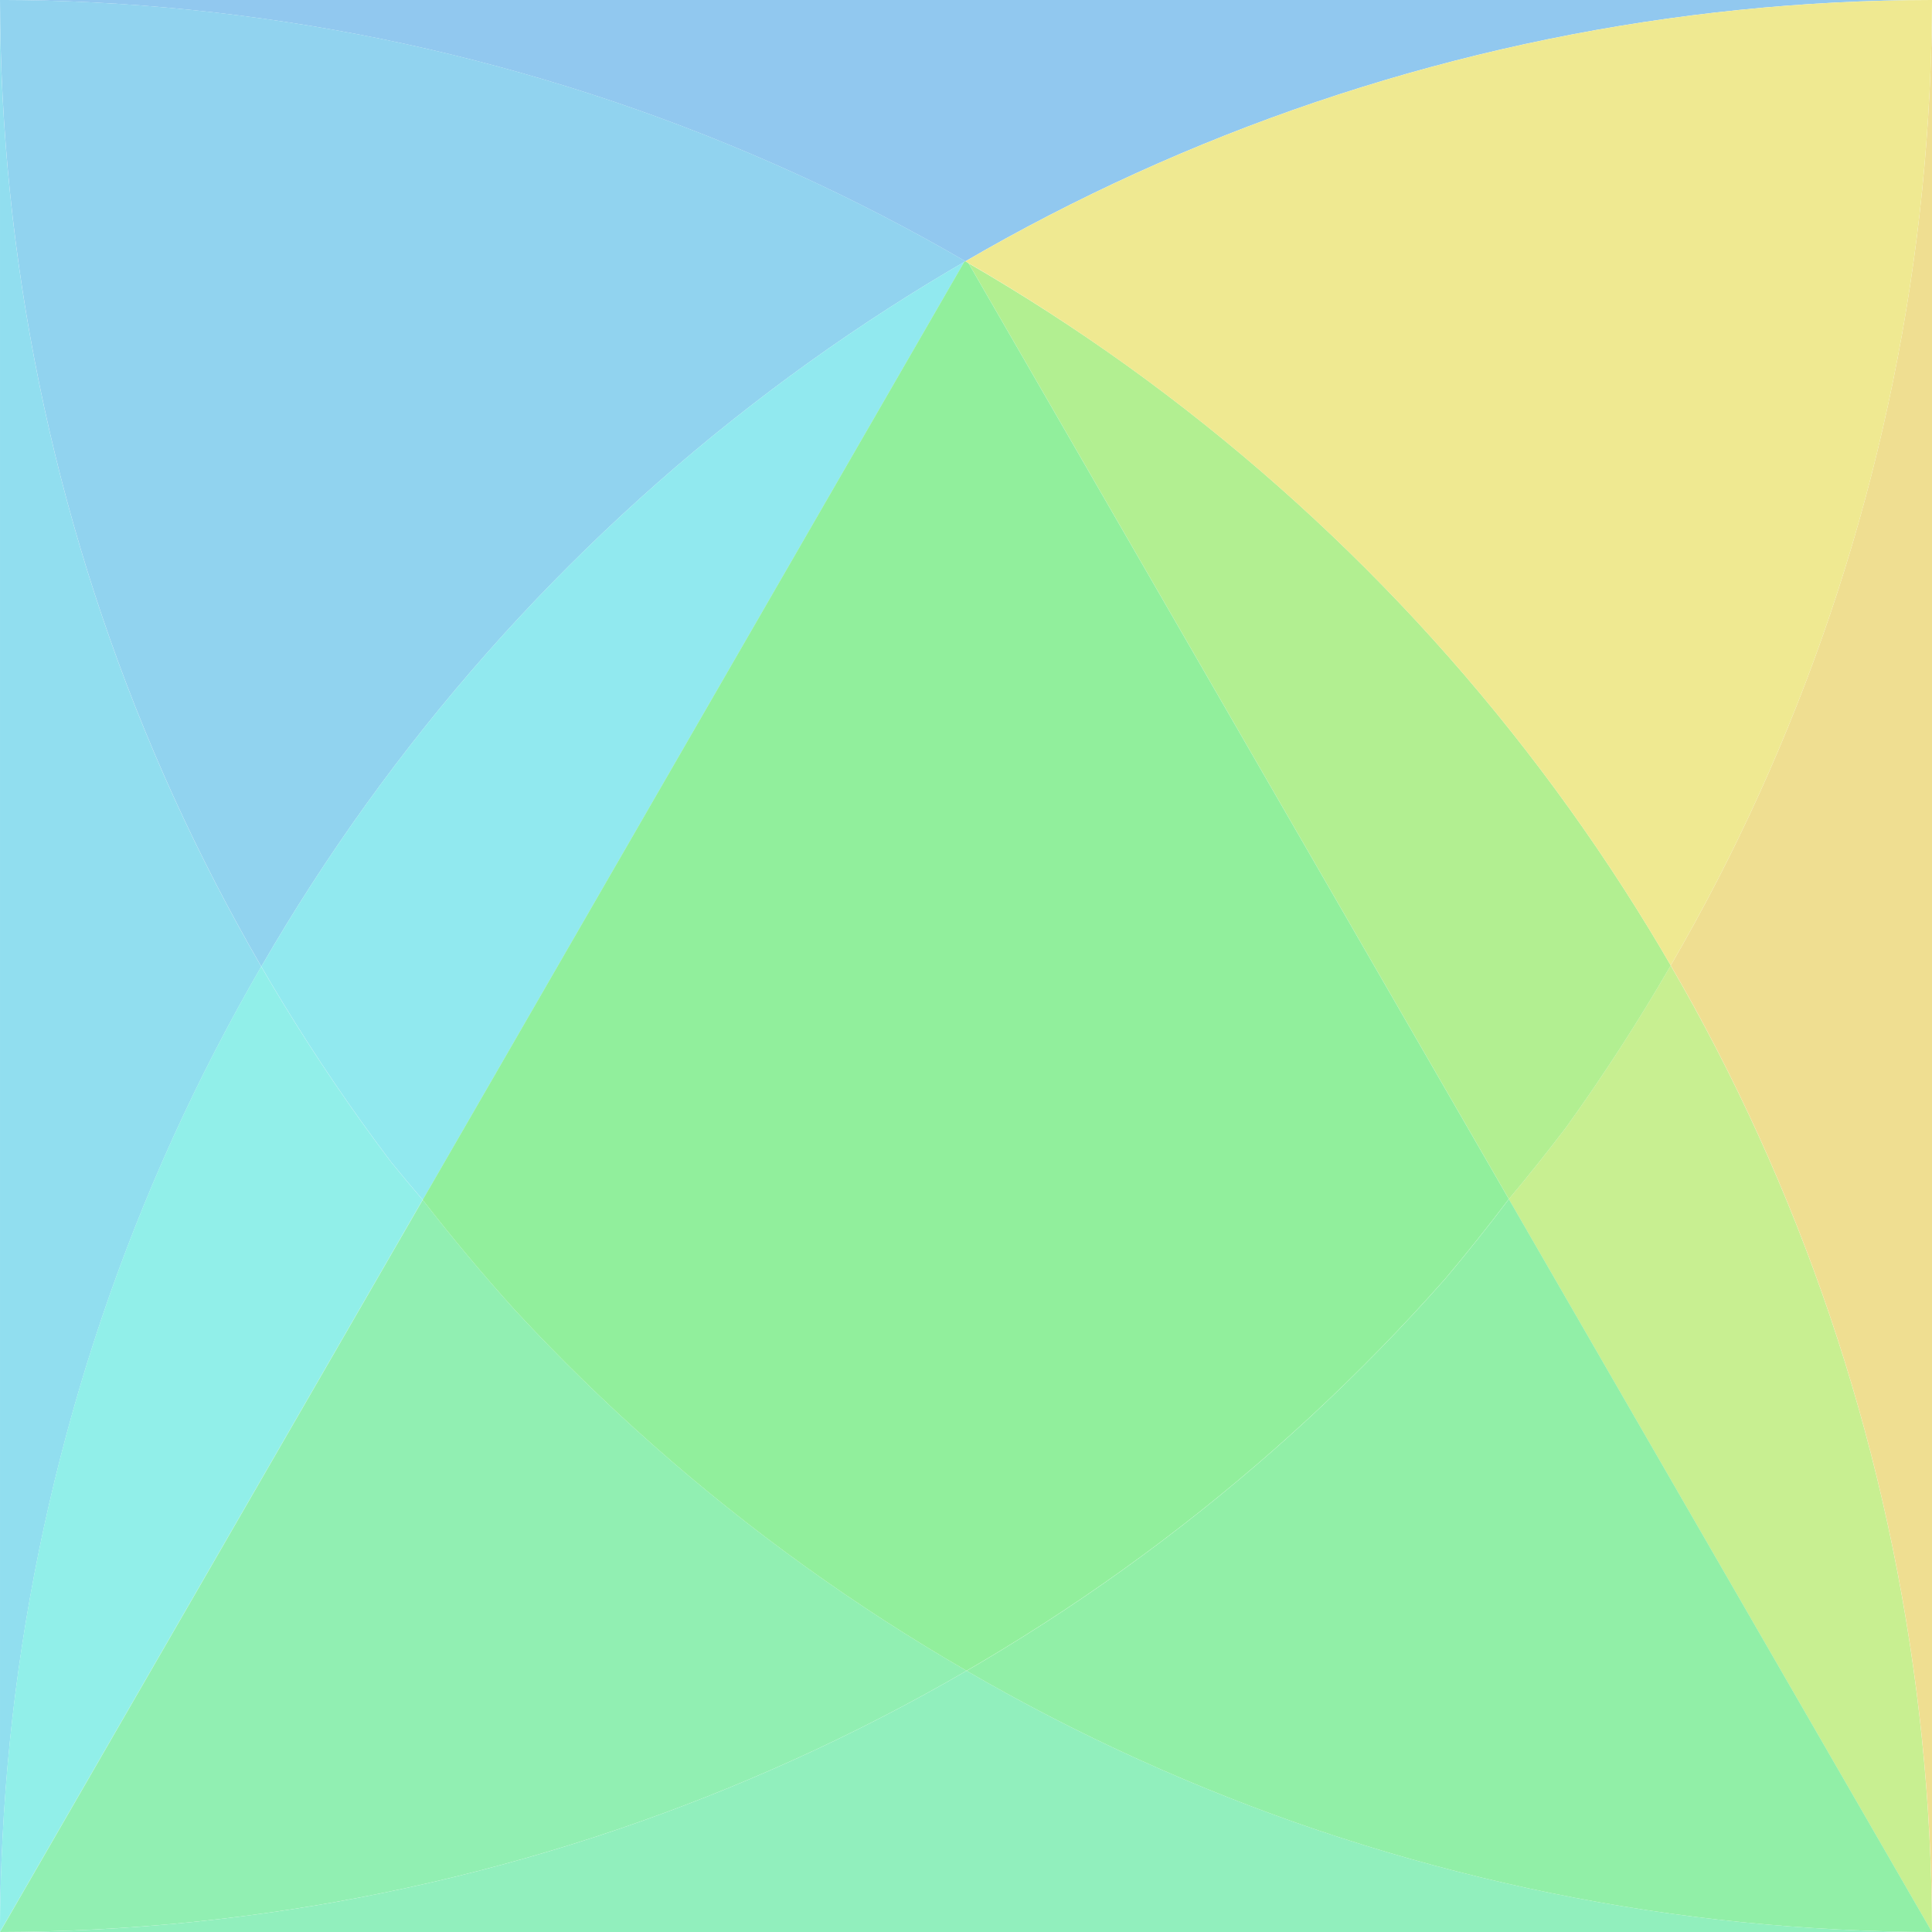
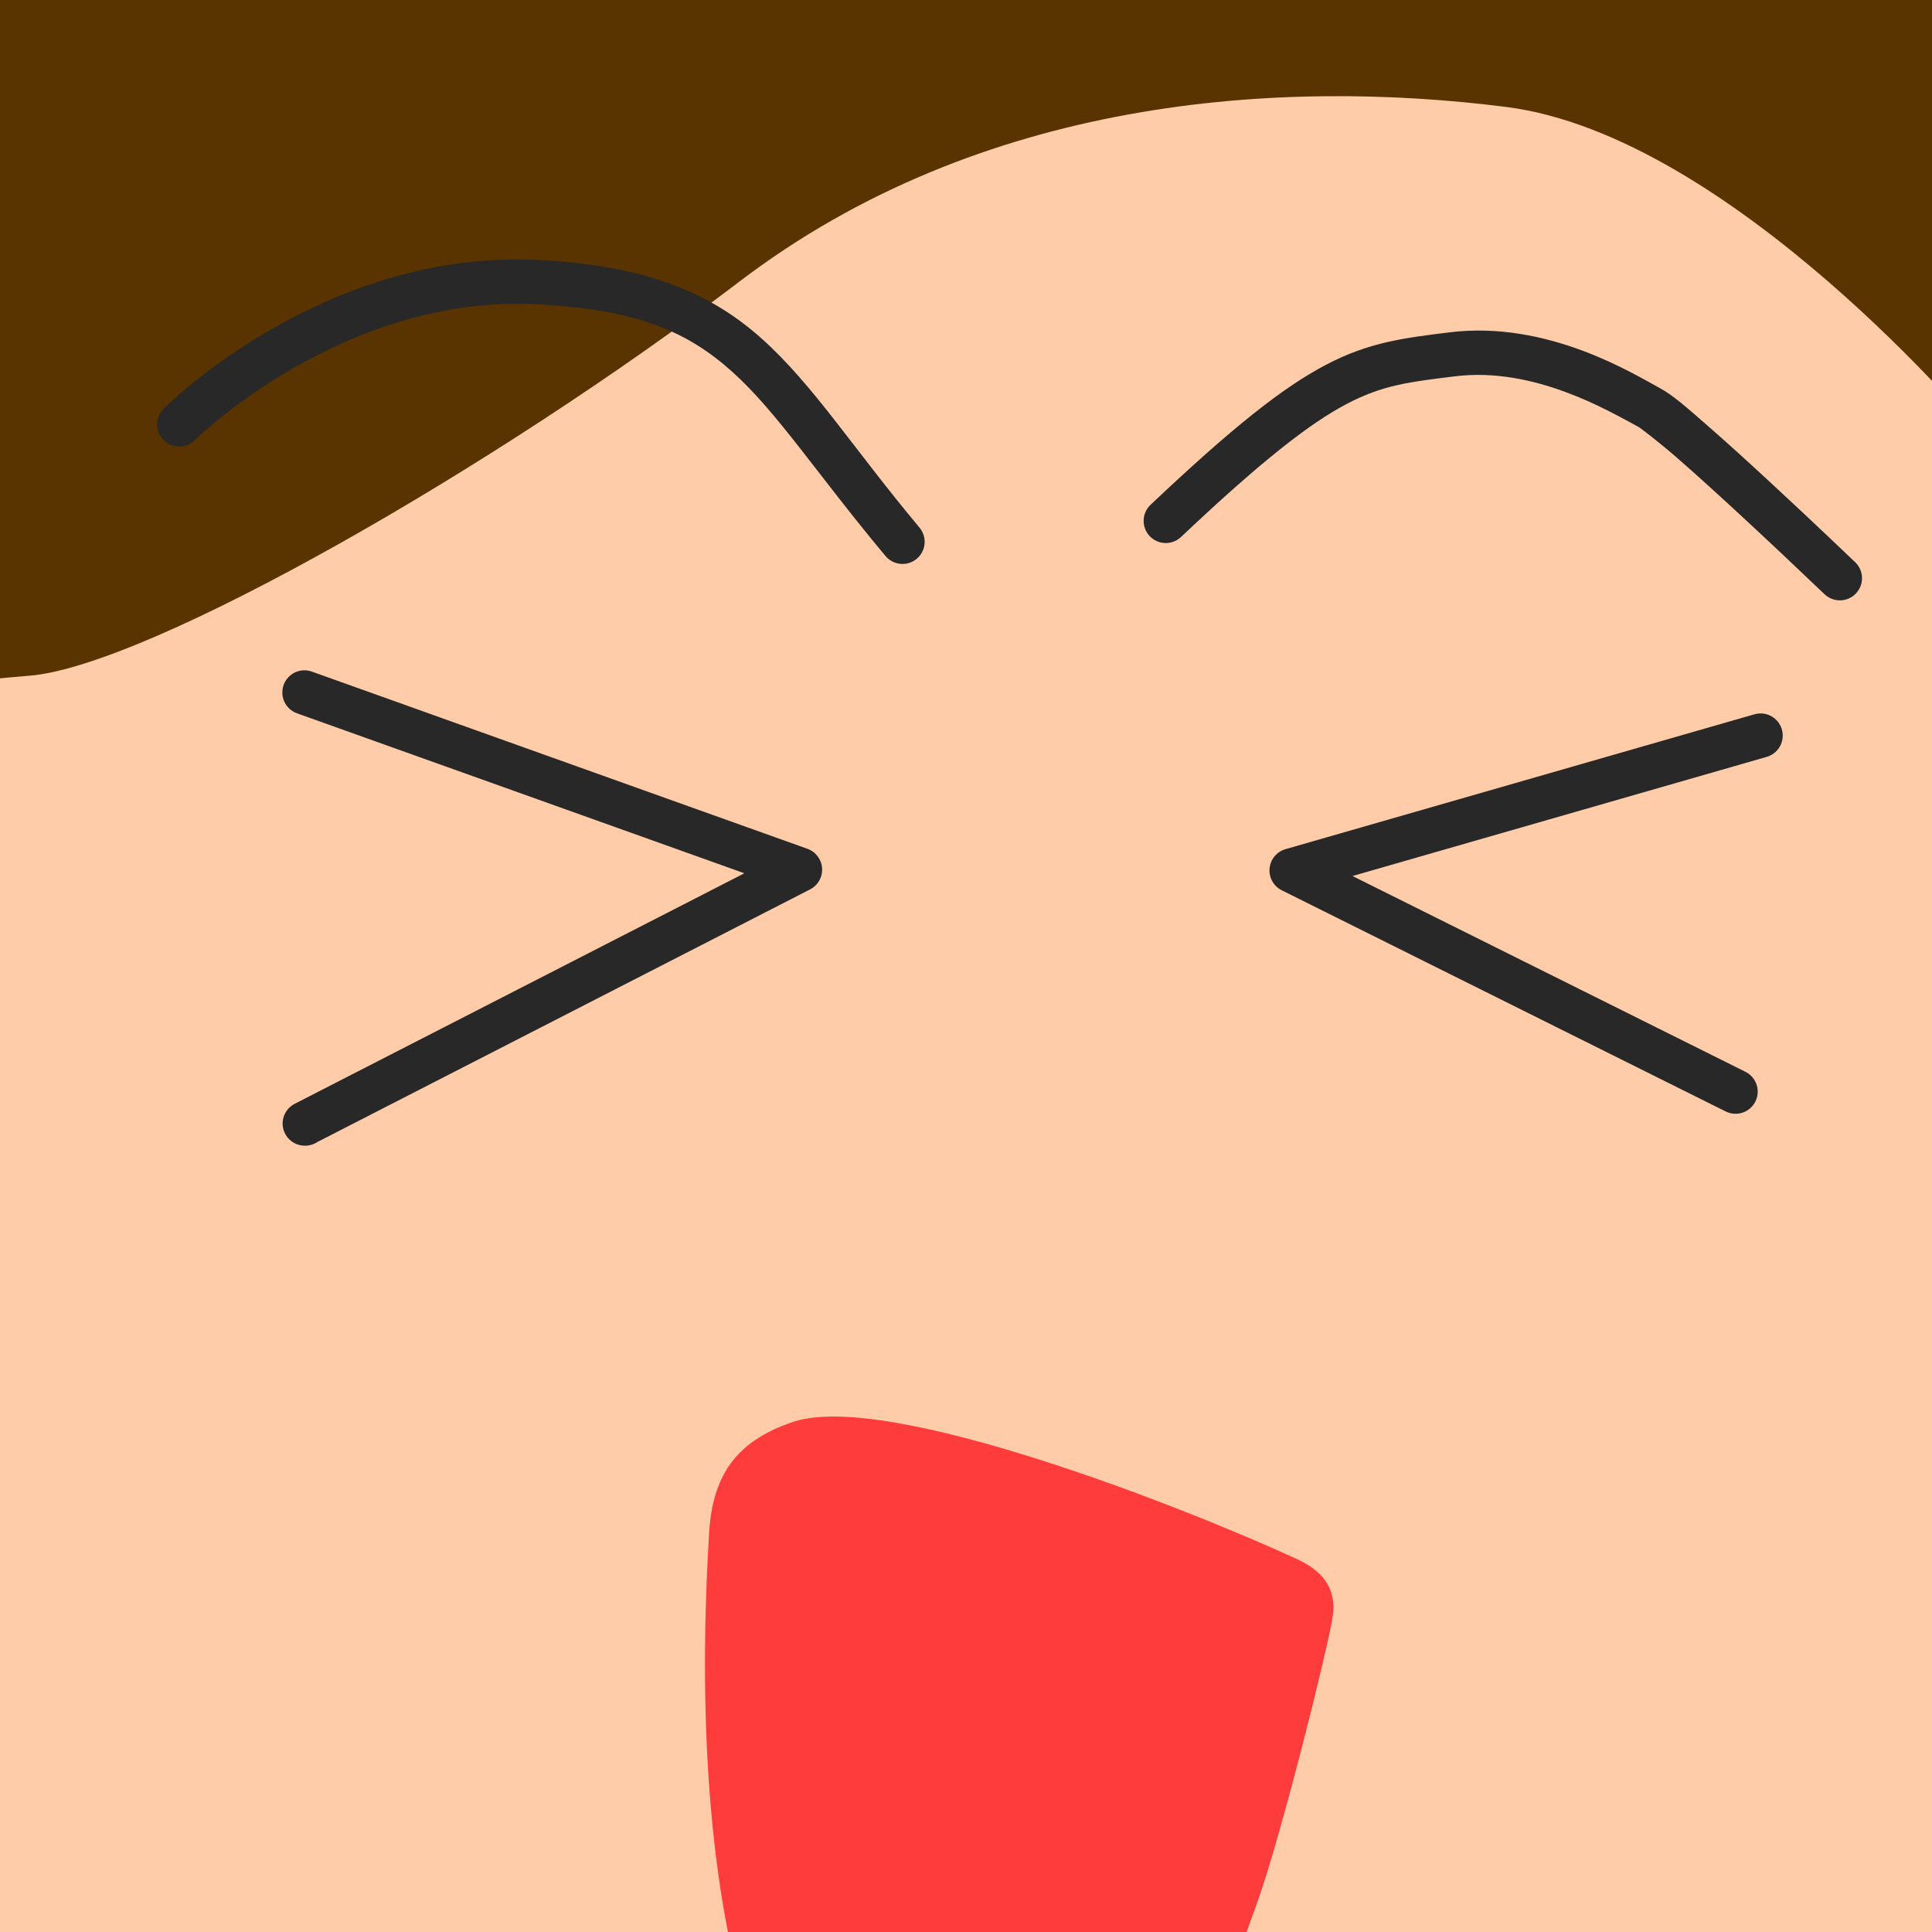
- <svg xmlns="http://www.w3.org/2000/svg" width="14.111mm" height="14.111mm" viewBox="0 0 50 50" id="svg2" version="1.1">
-   <defs id="defs4" />
-   <g id="layer1" transform="translate(-137.4898,-904.8281)">
-     <path style="color:#000000;clip-rule:nonzero;display:inline;overflow:visible;visibility:visible;opacity:1;isolation:auto;mix-blend-mode:normal;color-interpolation:sRGB;color-interpolation-filters:linearRGB;solid-color:#000000;solid-opacity:1;fill:#91efbd;fill-opacity:1;fill-rule:nonzero;stroke:none;stroke-width:1;stroke-linecap:round;stroke-linejoin:round;stroke-miterlimit:3;stroke-dasharray:none;stroke-dashoffset:0;stroke-opacity:1;color-rendering:auto;image-rendering:auto;shape-rendering:auto;text-rendering:auto;enable-background:accumulate" d="m 162.505,948.068 a 50,50 0 0 1 -1.055,0.596 50,50 0 0 1 -4.498,2.182 50,50 0 0 1 -4.691,1.723 50,50 0 0 1 -4.84,1.244 50,50 0 0 1 -4.939,0.756 50,50 0 0 1 -4.992,0.26 l 50,0 a 50,50 0 0 1 -1.18,-0.018 50,50 0 0 1 -4.984,-0.379 50,50 0 0 1 -4.92,-0.877 50,50 0 0 1 -4.809,-1.361 50,50 0 0 1 -4.65,-1.836 50,50 0 0 1 -4.441,-2.289 z" id="path4464" />
-     <path style="color:#000000;clip-rule:nonzero;display:inline;overflow:visible;visibility:visible;opacity:1;isolation:auto;mix-blend-mode:normal;color-interpolation:sRGB;color-interpolation-filters:linearRGB;solid-color:#000000;solid-opacity:1;fill:#91deef;fill-opacity:1;fill-rule:nonzero;stroke:none;stroke-width:1;stroke-linecap:round;stroke-linejoin:round;stroke-miterlimit:3;stroke-dasharray:none;stroke-dashoffset:0;stroke-opacity:1;color-rendering:auto;image-rendering:auto;shape-rendering:auto;text-rendering:auto;enable-background:accumulate" d="m 137.49,904.828 0,50 a 50,50 0 0 1 0.018,-1.182 50,50 0 0 1 0.379,-4.984 50,50 0 0 1 0.877,-4.92 50,50 0 0 1 1.361,-4.809 50,50 0 0 1 1.836,-4.648 50,50 0 0 1 2.291,-4.441 50,50 0 0 1 -0.596,-1.057 50,50 0 0 1 -2.184,-4.496 50,50 0 0 1 -1.723,-4.691 50,50 0 0 1 -1.244,-4.84 50,50 0 0 1 -0.756,-4.941 50,50 0 0 1 -0.26,-4.99 z" id="path4456" />
-     <path style="color:#000000;clip-rule:nonzero;display:inline;overflow:visible;visibility:visible;opacity:1;isolation:auto;mix-blend-mode:normal;color-interpolation:sRGB;color-interpolation-filters:linearRGB;solid-color:#000000;solid-opacity:1;fill:#91c8ef;fill-opacity:1;fill-rule:nonzero;stroke:none;stroke-width:1;stroke-linecap:round;stroke-linejoin:round;stroke-miterlimit:3;stroke-dasharray:none;stroke-dashoffset:0;stroke-opacity:1;color-rendering:auto;image-rendering:auto;shape-rendering:auto;text-rendering:auto;enable-background:accumulate" d="m 137.49,904.828 a 50,50 0 0 1 1.182,0.016 50,50 0 0 1 4.982,0.381 50,50 0 0 1 4.922,0.875 50,50 0 0 1 4.809,1.363 50,50 0 0 1 4.648,1.836 50,50 0 0 1 4.441,2.291 50,50 0 0 1 1.057,-0.598 50,50 0 0 1 4.496,-2.182 50,50 0 0 1 4.691,-1.723 50,50 0 0 1 4.84,-1.246 50,50 0 0 1 4.941,-0.756 50,50 0 0 1 4.99,-0.258 l -50,0 z" id="rect4422" />
-     <path style="color:#000000;clip-rule:nonzero;display:inline;overflow:visible;visibility:visible;opacity:1;isolation:auto;mix-blend-mode:normal;color-interpolation:sRGB;color-interpolation-filters:linearRGB;solid-color:#000000;solid-opacity:1;fill:#c8ef91;fill-opacity:1;fill-rule:nonzero;stroke:none;stroke-width:1;stroke-linecap:round;stroke-linejoin:round;stroke-miterlimit:3;stroke-dasharray:none;stroke-dashoffset:0;stroke-opacity:1;color-rendering:auto;image-rendering:auto;shape-rendering:auto;text-rendering:auto;enable-background:accumulate" d="m 187.49,954.828 a 50,50 0 0 0 -0.26,-4.992 50,50 0 0 0 -0.756,-4.939 50,50 0 0 0 -1.246,-4.842 50,50 0 0 0 -1.723,-4.691 50,50 0 0 0 -2.182,-4.496 50,50 0 0 0 -0.596,-1.053 50,50 0 0 1 -2.713,4.197 50,50 0 0 1 -1.477,1.85 l 10.951,18.967 z" id="path4564" />
-     <path style="color:#000000;clip-rule:nonzero;display:inline;overflow:visible;visibility:visible;opacity:1;isolation:auto;mix-blend-mode:normal;color-interpolation:sRGB;color-interpolation-filters:linearRGB;solid-color:#000000;solid-opacity:1;fill:#91efa7;fill-opacity:1;fill-rule:nonzero;stroke:none;stroke-width:1;stroke-linecap:round;stroke-linejoin:round;stroke-miterlimit:3;stroke-dasharray:none;stroke-dashoffset:0;stroke-opacity:1;color-rendering:auto;image-rendering:auto;shape-rendering:auto;text-rendering:auto;enable-background:accumulate" d="m 187.49,954.828 -10.951,-18.967 a 50,50 0 0 1 -1.641,2.057 50,50 0 0 1 -3.492,3.574 50,50 0 0 1 -3.832,3.209 50,50 0 0 1 -4.133,2.811 50,50 0 0 1 -0.936,0.557 50,50 0 0 0 4.441,2.289 50,50 0 0 0 4.65,1.836 50,50 0 0 0 4.809,1.361 50,50 0 0 0 4.92,0.877 50,50 0 0 0 4.984,0.379 50,50 0 0 0 1.18,0.018 z" id="path4462" />
-     <path style="color:#000000;clip-rule:nonzero;display:inline;overflow:visible;visibility:visible;opacity:1;isolation:auto;mix-blend-mode:normal;color-interpolation:sRGB;color-interpolation-filters:linearRGB;solid-color:#000000;solid-opacity:1;fill:#91efe9;fill-opacity:1;fill-rule:nonzero;stroke:none;stroke-width:1;stroke-linecap:round;stroke-linejoin:round;stroke-miterlimit:3;stroke-dasharray:none;stroke-dashoffset:0;stroke-opacity:1;color-rendering:auto;image-rendering:auto;shape-rendering:auto;text-rendering:auto;enable-background:accumulate" d="m 148.429,935.881 a 50,50 0 0 1 -0.811,-0.969 50,50 0 0 1 -2.811,-4.133 50,50 0 0 1 -0.557,-0.936 50,50 0 0 0 -2.291,4.441 50,50 0 0 0 -1.836,4.648 50,50 0 0 0 -1.361,4.809 50,50 0 0 0 -0.877,4.92 50,50 0 0 0 -0.379,4.984 50,50 0 0 0 -0.018,1.182 l 10.939,-18.947 z" id="path4572" />
-     <path style="color:#000000;clip-rule:nonzero;display:inline;overflow:visible;visibility:visible;opacity:1;isolation:auto;mix-blend-mode:normal;color-interpolation:sRGB;color-interpolation-filters:linearRGB;solid-color:#000000;solid-opacity:1;fill:#91efb2;fill-opacity:1;fill-rule:nonzero;stroke:none;stroke-width:1;stroke-linecap:round;stroke-linejoin:round;stroke-miterlimit:3;stroke-dasharray:none;stroke-dashoffset:0;stroke-opacity:1;color-rendering:auto;image-rendering:auto;shape-rendering:auto;text-rendering:auto;enable-background:accumulate" d="m 148.429,935.881 -10.939,18.947 a 50,50 0 0 0 4.992,-0.26 50,50 0 0 0 4.939,-0.756 50,50 0 0 0 4.84,-1.244 50,50 0 0 0 4.691,-1.723 50,50 0 0 0 4.498,-2.182 50,50 0 0 0 1.055,-0.596 50,50 0 0 1 -4.197,-2.713 50,50 0 0 1 -3.906,-3.119 50,50 0 0 1 -3.576,-3.492 50,50 0 0 1 -2.396,-2.863 z" id="path4460" />
-     <path style="color:#000000;clip-rule:nonzero;display:inline;overflow:visible;visibility:visible;opacity:1;isolation:auto;mix-blend-mode:normal;color-interpolation:sRGB;color-interpolation-filters:linearRGB;solid-color:#000000;solid-opacity:1;fill:#91d3ef;fill-opacity:1;fill-rule:nonzero;stroke:none;stroke-width:1;stroke-linecap:round;stroke-linejoin:round;stroke-miterlimit:3;stroke-dasharray:none;stroke-dashoffset:0;stroke-opacity:1;color-rendering:auto;image-rendering:auto;shape-rendering:auto;text-rendering:auto;enable-background:accumulate" d="m 137.49,904.828 a 50,50 0 0 0 0.26,4.99 50,50 0 0 0 0.756,4.941 50,50 0 0 0 1.244,4.84 50,50 0 0 0 1.723,4.691 50,50 0 0 0 2.184,4.496 50,50 0 0 0 0.596,1.057 50,50 0 0 1 2.713,-4.199 50,50 0 0 1 3.117,-3.906 50,50 0 0 1 3.492,-3.574 50,50 0 0 1 3.832,-3.209 50,50 0 0 1 4.133,-2.811 50,50 0 0 1 0.936,-0.555 50,50 0 0 0 -4.441,-2.291 50,50 0 0 0 -4.648,-1.836 50,50 0 0 0 -4.809,-1.363 50,50 0 0 0 -4.922,-0.875 50,50 0 0 0 -4.982,-0.381 50,50 0 0 0 -1.182,-0.016 z" id="path4454" />
-     <path style="color:#000000;clip-rule:nonzero;display:inline;overflow:visible;visibility:visible;opacity:1;isolation:auto;mix-blend-mode:normal;color-interpolation:sRGB;color-interpolation-filters:linearRGB;solid-color:#000000;solid-opacity:1;fill:#b2ef91;fill-opacity:1;fill-rule:nonzero;stroke:none;stroke-width:1;stroke-linecap:round;stroke-linejoin:round;stroke-miterlimit:3;stroke-dasharray:none;stroke-dashoffset:0;stroke-opacity:1;color-rendering:auto;image-rendering:auto;shape-rendering:auto;text-rendering:auto;enable-background:accumulate" d="m 176.539,935.861 a 50,50 0 0 0 1.477,-1.85 50,50 0 0 0 2.713,-4.197 50,50 0 0 0 -0.557,-0.938 50,50 0 0 0 -2.811,-4.133 50,50 0 0 0 -3.207,-3.832 50,50 0 0 0 -3.576,-3.492 50,50 0 0 0 -3.906,-3.119 50,50 0 0 0 -4.115,-2.658 l 12.434,21.535 1.549,2.684 z" id="path4569" />
-     <path style="color:#000000;clip-rule:nonzero;display:inline;overflow:visible;visibility:visible;opacity:1;isolation:auto;mix-blend-mode:normal;color-interpolation:sRGB;color-interpolation-filters:linearRGB;solid-color:#000000;solid-opacity:1;fill:#91e9ef;fill-opacity:1;fill-rule:nonzero;stroke:none;stroke-width:1;stroke-linecap:round;stroke-linejoin:round;stroke-miterlimit:3;stroke-dasharray:none;stroke-dashoffset:0;stroke-opacity:1;color-rendering:auto;image-rendering:auto;shape-rendering:auto;text-rendering:auto;enable-background:accumulate" d="m 162.443,911.607 a 50,50 0 0 0 -0.904,0.537 50,50 0 0 0 -4.133,2.811 50,50 0 0 0 -3.832,3.209 50,50 0 0 0 -3.492,3.574 50,50 0 0 0 -3.117,3.906 50,50 0 0 0 -2.713,4.199 50,50 0 0 0 0.557,0.936 50,50 0 0 0 2.811,4.133 50,50 0 0 0 0.811,0.969 l 1.561,-2.703 12.453,-21.57 z" id="path4567" />
-     <path style="color:#000000;clip-rule:nonzero;display:inline;overflow:visible;visibility:visible;opacity:1;isolation:auto;mix-blend-mode:normal;color-interpolation:sRGB;color-interpolation-filters:linearRGB;solid-color:#000000;solid-opacity:1;fill:#91ef9c;fill-opacity:1;fill-rule:nonzero;stroke:none;stroke-width:1;stroke-linecap:round;stroke-linejoin:round;stroke-miterlimit:3;stroke-dasharray:none;stroke-dashoffset:0;stroke-opacity:1;color-rendering:auto;image-rendering:auto;shape-rendering:auto;text-rendering:auto;enable-background:accumulate" d="m 162.443,911.607 -12.453,21.57 -1.561,2.703 a 50,50 0 0 0 2.396,2.863 50,50 0 0 0 3.576,3.492 50,50 0 0 0 3.906,3.119 50,50 0 0 0 4.197,2.713 50,50 0 0 0 0.936,-0.557 50,50 0 0 0 4.133,-2.811 50,50 0 0 0 3.832,-3.209 50,50 0 0 0 3.492,-3.574 50,50 0 0 0 1.641,-2.057 l -1.549,-2.684 -12.434,-21.535 a 50,50 0 0 0 -0.082,-0.053 50,50 0 0 0 -0.031,0.018 z" id="path4458" />
-     <path style="color:#000000;clip-rule:nonzero;display:inline;overflow:visible;visibility:visible;opacity:1;isolation:auto;mix-blend-mode:normal;color-interpolation:sRGB;color-interpolation-filters:linearRGB;solid-color:#000000;solid-opacity:1;fill:#efde91;fill-opacity:1;fill-rule:nonzero;stroke:none;stroke-width:1;stroke-linecap:round;stroke-linejoin:round;stroke-miterlimit:3;stroke-dasharray:none;stroke-dashoffset:0;stroke-opacity:1;color-rendering:auto;image-rendering:auto;shape-rendering:auto;text-rendering:auto;enable-background:accumulate" d="m 187.49,954.828 0,-50 a 50,50 0 0 1 -0.018,1.182 50,50 0 0 1 -0.379,4.984 50,50 0 0 1 -0.877,4.92 50,50 0 0 1 -1.361,4.809 50,50 0 0 1 -1.836,4.648 50,50 0 0 1 -2.291,4.443 50,50 0 0 1 0.596,1.053 50,50 0 0 1 2.182,4.496 50,50 0 0 1 1.723,4.691 50,50 0 0 1 1.246,4.842 50,50 0 0 1 0.756,4.939 50,50 0 0 1 0.26,4.992 z" id="path4466-6-3" />
-     <path style="color:#000000;clip-rule:nonzero;display:inline;overflow:visible;visibility:visible;opacity:1;isolation:auto;mix-blend-mode:normal;color-interpolation:sRGB;color-interpolation-filters:linearRGB;solid-color:#000000;solid-opacity:1;fill:#efe991;fill-opacity:1;fill-rule:nonzero;stroke:none;stroke-width:1;stroke-linecap:round;stroke-linejoin:round;stroke-miterlimit:3;stroke-dasharray:none;stroke-dashoffset:0;stroke-opacity:1;color-rendering:auto;image-rendering:auto;shape-rendering:auto;text-rendering:auto;enable-background:accumulate" d="m 180.728,929.814 a 50,50 0 0 0 2.291,-4.443 50,50 0 0 0 1.836,-4.648 50,50 0 0 0 1.361,-4.809 50,50 0 0 0 0.877,-4.92 50,50 0 0 0 0.379,-4.984 50,50 0 0 0 0.018,-1.182 50,50 0 0 0 -4.99,0.258 50,50 0 0 0 -4.941,0.756 50,50 0 0 0 -4.84,1.246 50,50 0 0 0 -4.691,1.723 50,50 0 0 0 -4.496,2.182 50,50 0 0 0 -1.057,0.598 50,50 0 0 1 4.197,2.711 50,50 0 0 1 3.906,3.119 50,50 0 0 1 3.576,3.492 50,50 0 0 1 3.207,3.832 50,50 0 0 1 2.811,4.133 50,50 0 0 1 0.557,0.938 z" id="path4468-7-1" />
-   </g>
+ <svg xmlns="http://www.w3.org/2000/svg" width="256" height="256" viewBox="0 0 240 240">
+   <path fill="#fca" d="M0 0h240v240H0z" />
+   <path d="M39.541-133.963c19.123-.79 74.115-1.42 121.012 24.351 35.45 19.481 53.942 35.435 72.28 76.192 10.276 22.836 13.159 87.36 13.159 87.36s-30.83-37.107-58.93-40.66c-28.1-3.553-65.175-1.185-95.225 21.711-30.05 22.896-73.37 47.765-88.2 48.95-14.83 1.184-21.855 3.552-39.027-2.37-17.172-5.92-20.557-18.49-35.766-17.776-8.256.386-7.862.543-7.862.543s-10.229-51.847-7.107-81.059c3.123-29.211 8.977-48.16 20.684-67.897 11.708-19.738 36.295-32.764 40.588-33.949 4.293-1.184 15.22-9.869 38.246-13.027 23.026-3.158 26.148-2.368 26.148-2.368z" fill="#5a3400" />
+   <path style="line-height:normal;text-indent:0;text-align:start;text-decoration-line:none;text-decoration-style:solid;text-decoration-color:#000;text-transform:none;isolation:auto;mix-blend-mode:normal" d="M37.713 83.269a2.753 2.753 0 0 0-.775 5.357l55.53 19.855-55.859 28.637a2.753 2.753 0 0 0 1.258 5.204 2.753 2.753 0 0 0 1.56-.459l61.206-31.38a2.753 2.753 0 0 0-.33-5.042L38.787 83.445a2.753 2.753 0 0 0-1.079-.173zM218.632 88.626a2.753 2.753 0 0 0-.733.118l-58.205 16.74a2.753 2.753 0 0 0-.468 5.112l55.093 27.448a2.753 2.753 0 1 0 2.455-4.927l-48.761-24.295 51.409-14.787a2.753 2.753 0 0 0-.79-5.41zM180.031 41.288c-5.483.685-9.885 1.182-15.286 4.012-5.4 2.831-11.662 7.806-21.78 17.37a2.754 2.754 0 1 0 3.785 4c9.981-9.434 15.972-14.094 20.551-16.495 4.58-2.4 7.885-2.733 13.414-3.424 9.825-1.228 19.025 4.238 22.856 6.3.155.081 2.357 1.734 4.708 3.78 2.35 2.045 5.185 4.623 7.91 7.142a896.202 896.202 0 0 1 10.457 9.84 2.753 2.753 0 1 0 3.813-3.973s-5.04-4.831-10.535-9.911c-2.747-2.54-5.607-5.143-8.03-7.252-2.425-2.11-4.078-3.592-5.713-4.472-3.327-1.791-13.95-8.442-26.15-6.917zM67.074 32.302C40.041 30.848 20.38 50.724 20.38 50.724a2.753 2.753 0 1 0 3.892 3.891S42.6 36.5 66.777 37.8c12.424.668 18.621 3.395 24.189 8.386 5.567 4.991 10.494 12.664 18.998 22.841a2.753 2.753 0 1 0 4.224-3.53c-8.29-9.921-13.135-17.667-19.544-23.413-6.41-5.746-14.39-9.074-27.57-9.782z" color="#000" font-weight="400" font-family="sans-serif" white-space="normal" overflow="visible" fill="#282828" />
+   <path d="M161.151 193.693c-13.84-6.391-50.833-20.952-62.567-17.08-7.44 2.454-10.123 7.008-10.512 14.016-.39 7.008-1.927 32.68 3.504 54.576 5.01 20.199 10.635 30.292 20.84 31.927 6.186.99 15.425-2.325 21.21-6.425 12.394-8.783 15.84-15.567 22.582-34.457 2.984-8.362 8.762-31.581 9.344-35.43.555-3.666-1.49-5.774-4.4-7.127z" fill="#ff3c3c" />
</svg>
